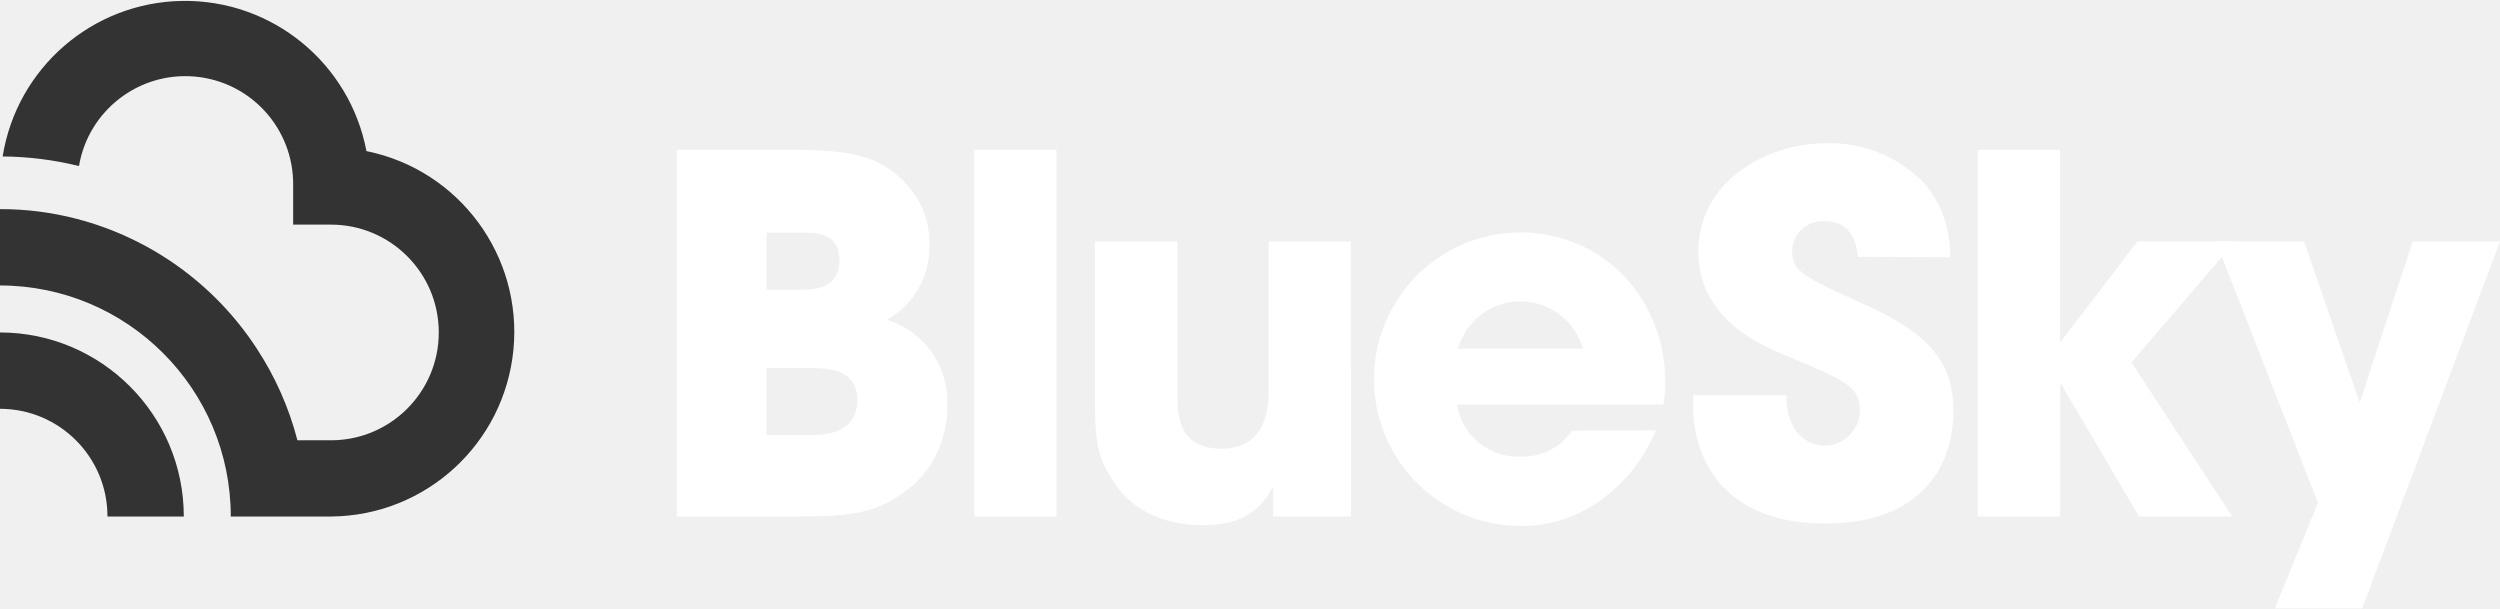
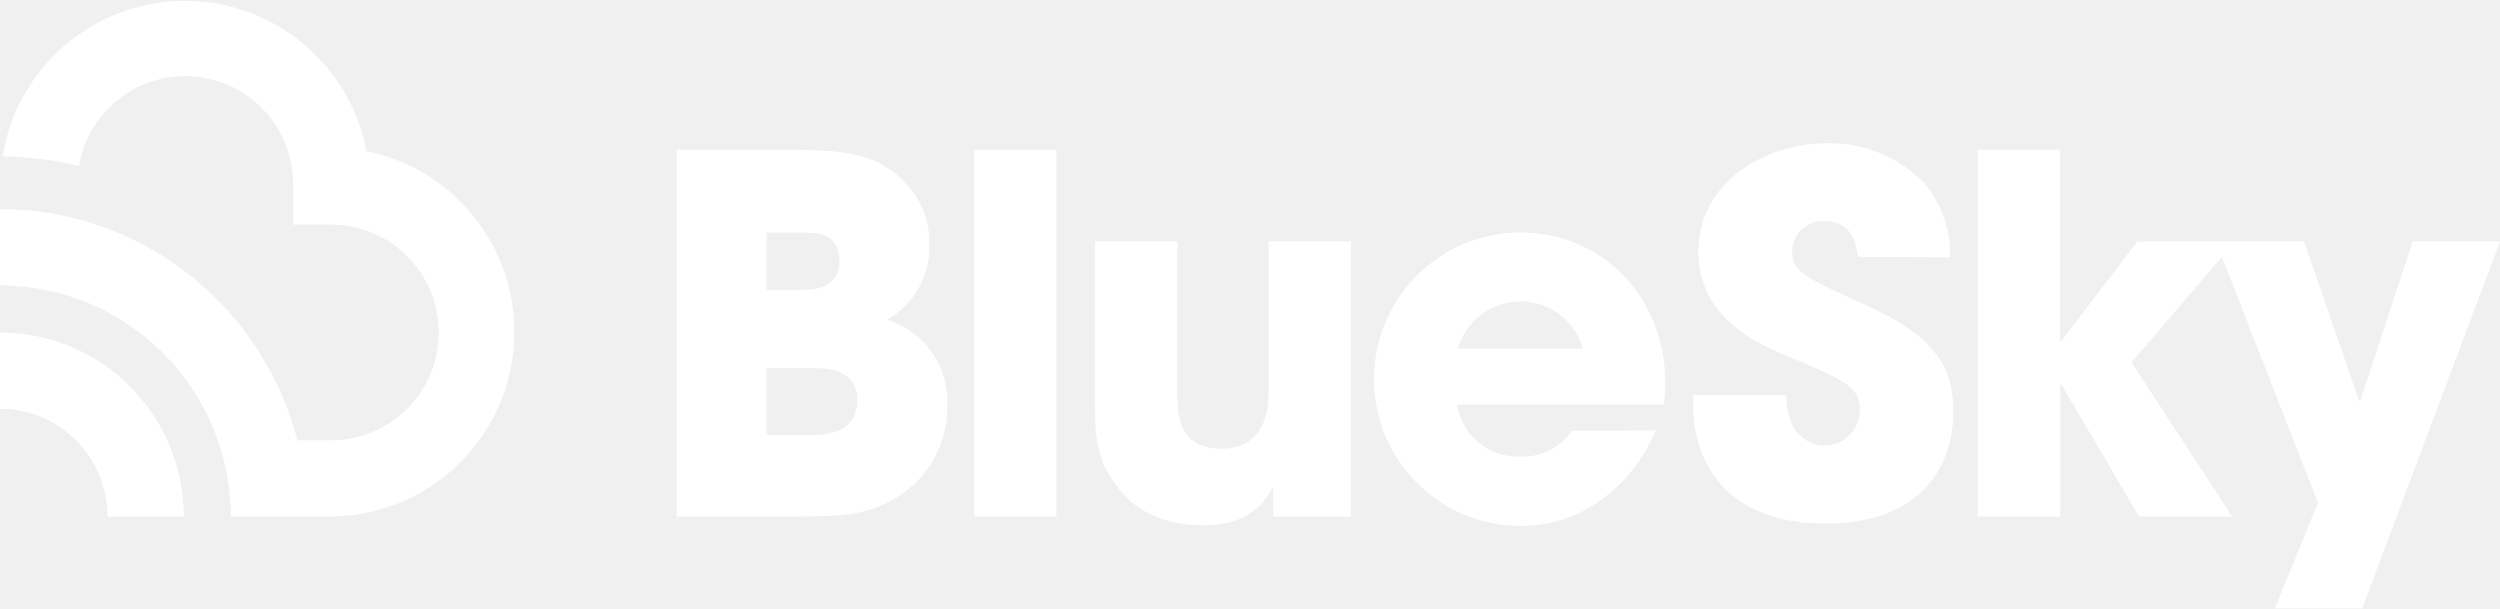
<svg xmlns="http://www.w3.org/2000/svg" viewBox="0 0 198.45 48.29">
  <defs>
-     <style>.cls-1{fill:#fff;}.cls-2{fill:#333;}</style>
+     <style>.cls-1{fill:#fff;}</style>
  </defs>
-   <g id="BlueSky__2" data-name="BlueSky_ 2">
-     <g id="BlueSky__1-2" data-name="BlueSky_ 1">
+   <g id="Layer_2" data-name="Layer 2">
+     <g id="Layer_1-2" data-name="Layer 1">
      <path class="cls-1" d="M53.72,11.89h9c4.91,0,7.2.47,9.32,2.83a6.73,6.73,0,0,1,1.73,4.81,6.57,6.57,0,0,1-3.38,5.86,6.71,6.71,0,0,1,4.8,6.77,8.33,8.33,0,0,1-2.68,6.33C69.82,40.74,67.89,41,63,41H53.72ZM60.85,23h2.63c1,0,3.15,0,3.15-2.32s-2-2.21-3.15-2.21H60.85Zm0,11.53h3.5c.94,0,3.7,0,3.7-2.8,0-2.51-2.52-2.51-3.7-2.51h-3.5Z" />
      <path class="cls-1" d="M77.33,11.89h6.53V41H77.33Z" />
      <path class="cls-1" d="M107.24,41h-6.18V38.69H101c-1.34,2.79-4,3-5.67,3-1.33,0-4.48-.32-6.41-2.76-1.73-2.16-2-3.73-2-6.72V19.17h6.54V31.25c0,1.5,0,4.37,3.5,4.37,1.89,0,3.74-1,3.74-4.45v-12h6.53Z" />
      <path class="cls-1" d="M131.44,34.16A12.88,12.88,0,0,1,127,39.75a10.6,10.6,0,0,1-6.22,2,11.65,11.65,0,0,1-.12-23.3c6.65,0,11.53,5.28,11.53,11.93a9,9,0,0,1-.15,1.73H115.66a4.88,4.88,0,0,0,5.11,4.13,4.64,4.64,0,0,0,4-2.05Zm-5.79-6.49a5.15,5.15,0,0,0-9.91,0Z" />
      <path class="cls-1" d="M147.49,20.39c-.16-1-.39-2.83-2.68-2.83a2.42,2.42,0,0,0-2.55,2.28c0,1.73.78,2.09,6,4.45,5.43,2.44,6.8,5,6.8,8.34,0,4.25-2.44,8.93-10.15,8.93-8.42,0-10.5-5.51-10.5-9.25v-.94h7.39c0,3.38,2.09,4,3,4a2.81,2.81,0,0,0,2.84-2.79c0-1.93-1.22-2.4-5.71-4.29-2-.82-7.12-2.87-7.12-8.34s5.31-8.58,10.19-8.58a10.36,10.36,0,0,1,7.87,3.31,8.79,8.79,0,0,1,1.93,5.74Z" />
      <path class="cls-1" d="M157,11.89h6.53V27.08h.08l6.06-7.91h7.75l-8.22,9.6,8,12.24h-7.4L163.62,30.5h-.08V41H157Z" />
      <path class="cls-1" d="M198.45,19.17,187.51,48.29h-6.93L184,39.91l-8.1-20.74h7l4.37,12.67h.08l4.17-12.67Z" />
-       <path class="cls-2" d="M0,26.39v6.06A8.54,8.54,0,0,1,8.53,41h6.06A14.61,14.61,0,0,0,0,26.39Z" />
-       <path class="cls-2" d="M29.09,12a14.66,14.66,0,0,0-28.88.42,26.19,26.19,0,0,1,6.06.76,8.56,8.56,0,0,1,17,1.52v3.13h3a8.56,8.56,0,1,1,0,17.12H23.61a24.49,24.49,0,0,0-3.24-7.3A24.42,24.42,0,0,0,6.12,17.38,23.92,23.92,0,0,0,0,16.6H0v6.06A18.34,18.34,0,0,1,18.32,41h8a14.65,14.65,0,0,0,2.8-29Z" />
+       <path class="cls-1" d="M0,26.39v6.06A8.54,8.54,0,0,1,8.53,41h6.06A14.61,14.61,0,0,0,0,26.39Z" />
+       <path class="cls-1" d="M29.09,12a14.66,14.66,0,0,0-28.88.42,26.19,26.19,0,0,1,6.06.76,8.56,8.56,0,0,1,17,1.52v3.13h3a8.56,8.56,0,1,1,0,17.12H23.61a24.49,24.49,0,0,0-3.24-7.3A24.42,24.42,0,0,0,6.12,17.38,23.92,23.92,0,0,0,0,16.6H0v6.06A18.34,18.34,0,0,1,18.32,41h8a14.65,14.65,0,0,0,2.8-29Z" />
    </g>
  </g>
</svg>
